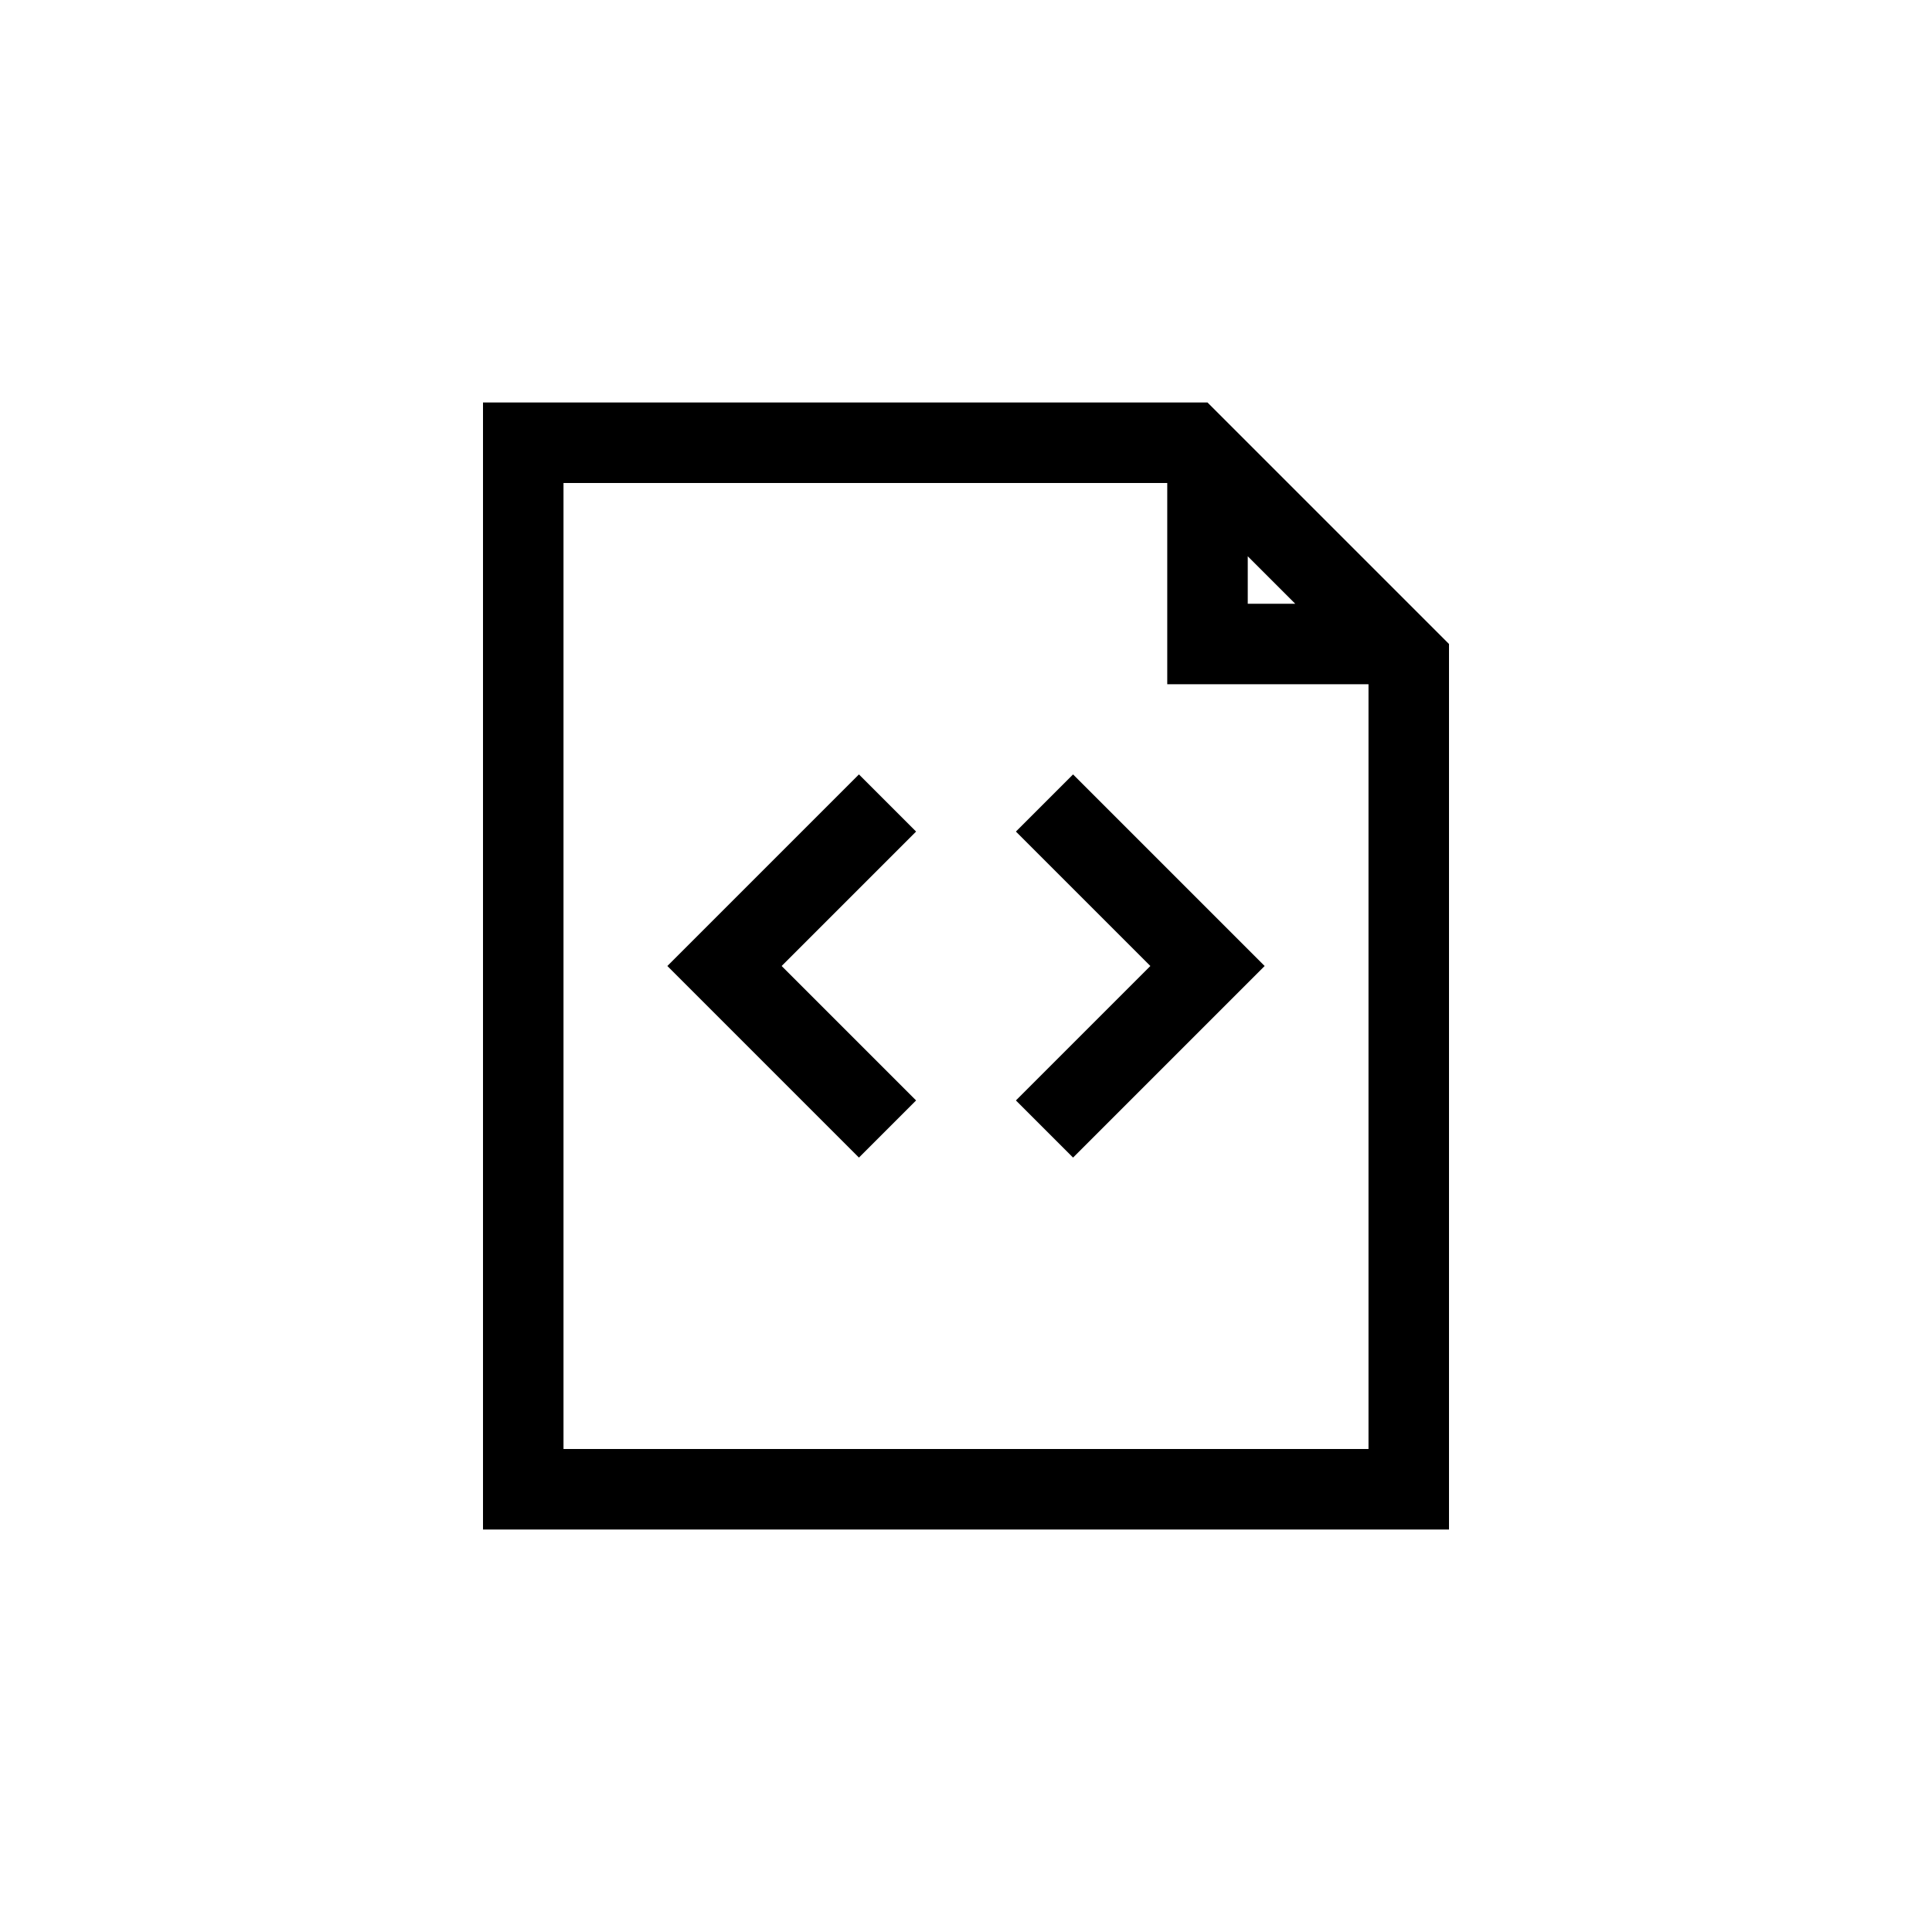
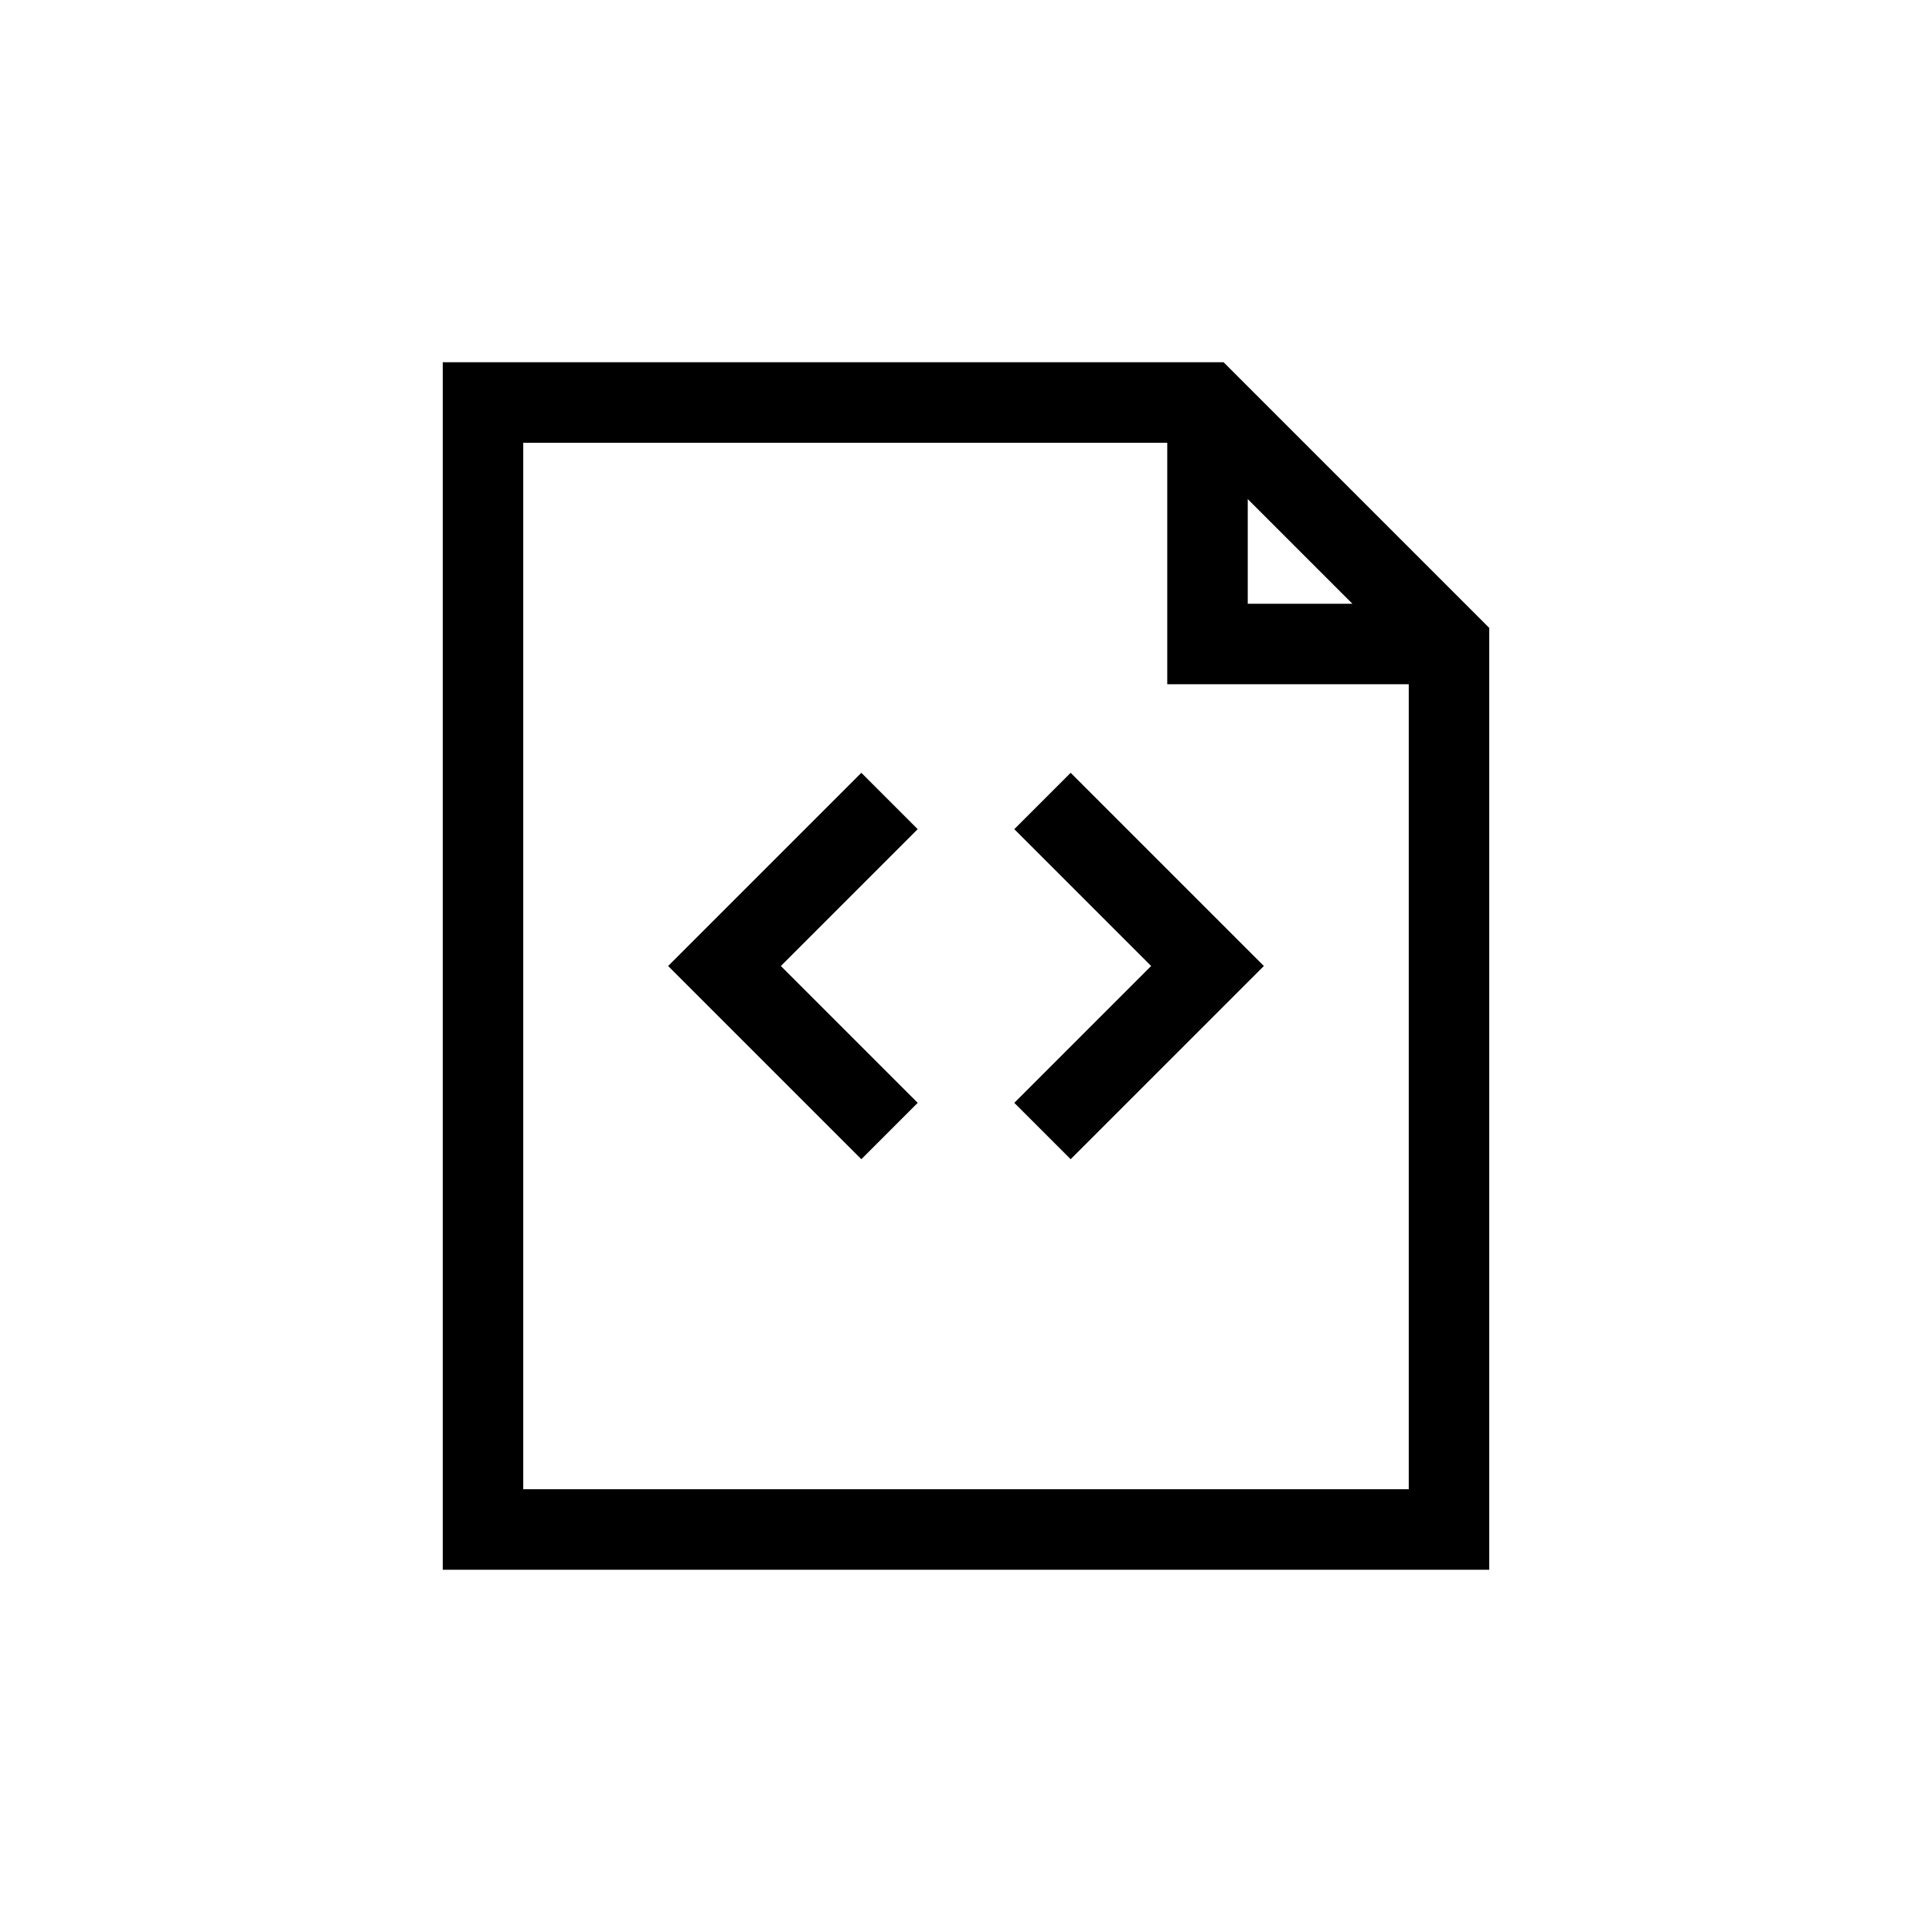
- <svg xmlns="http://www.w3.org/2000/svg" id="target" viewBox="0 0 24 24">
-   <path d="M15,5H6V19H18V8Zm1.09,2.5H15.5V6.91ZM7,18V6h7.5V8.5H17V18Z" />
-   <polygon points="12.62 10.33 14.29 12 12.62 13.67 13.33 14.38 15.71 12 13.33 9.62 12.62 10.33" />
-   <polygon points="10.67 9.62 8.29 12 10.67 14.38 11.38 13.67 9.71 12 11.38 10.33 10.67 9.62" />
+ <svg xmlns="http://www.w3.org/2000/svg" version="1.1" id="target" x="0px" y="0px" viewBox="-293 385 24 24" style="enable-background:new -293 385 24 24;" xml:space="preserve">
+   <polygon points="-280.4,395.3 -278.7,397 -280.4,398.7 -279.7,399.4 -277.3,397 -279.7,394.6 " />
+   <polygon points="-282.3,394.6 -284.7,397 -282.3,399.4 -281.6,398.7 -283.3,397 -281.6,395.3 " />
+   <path d="M-277.8,389.5h-9.7v15h13v-11.7L-277.8,389.5z M-277.5,391.2l1.3,1.3h-1.3V391.2z M-275.5,403.5h-11v-13h8v3h3V403.5z" />
</svg>
